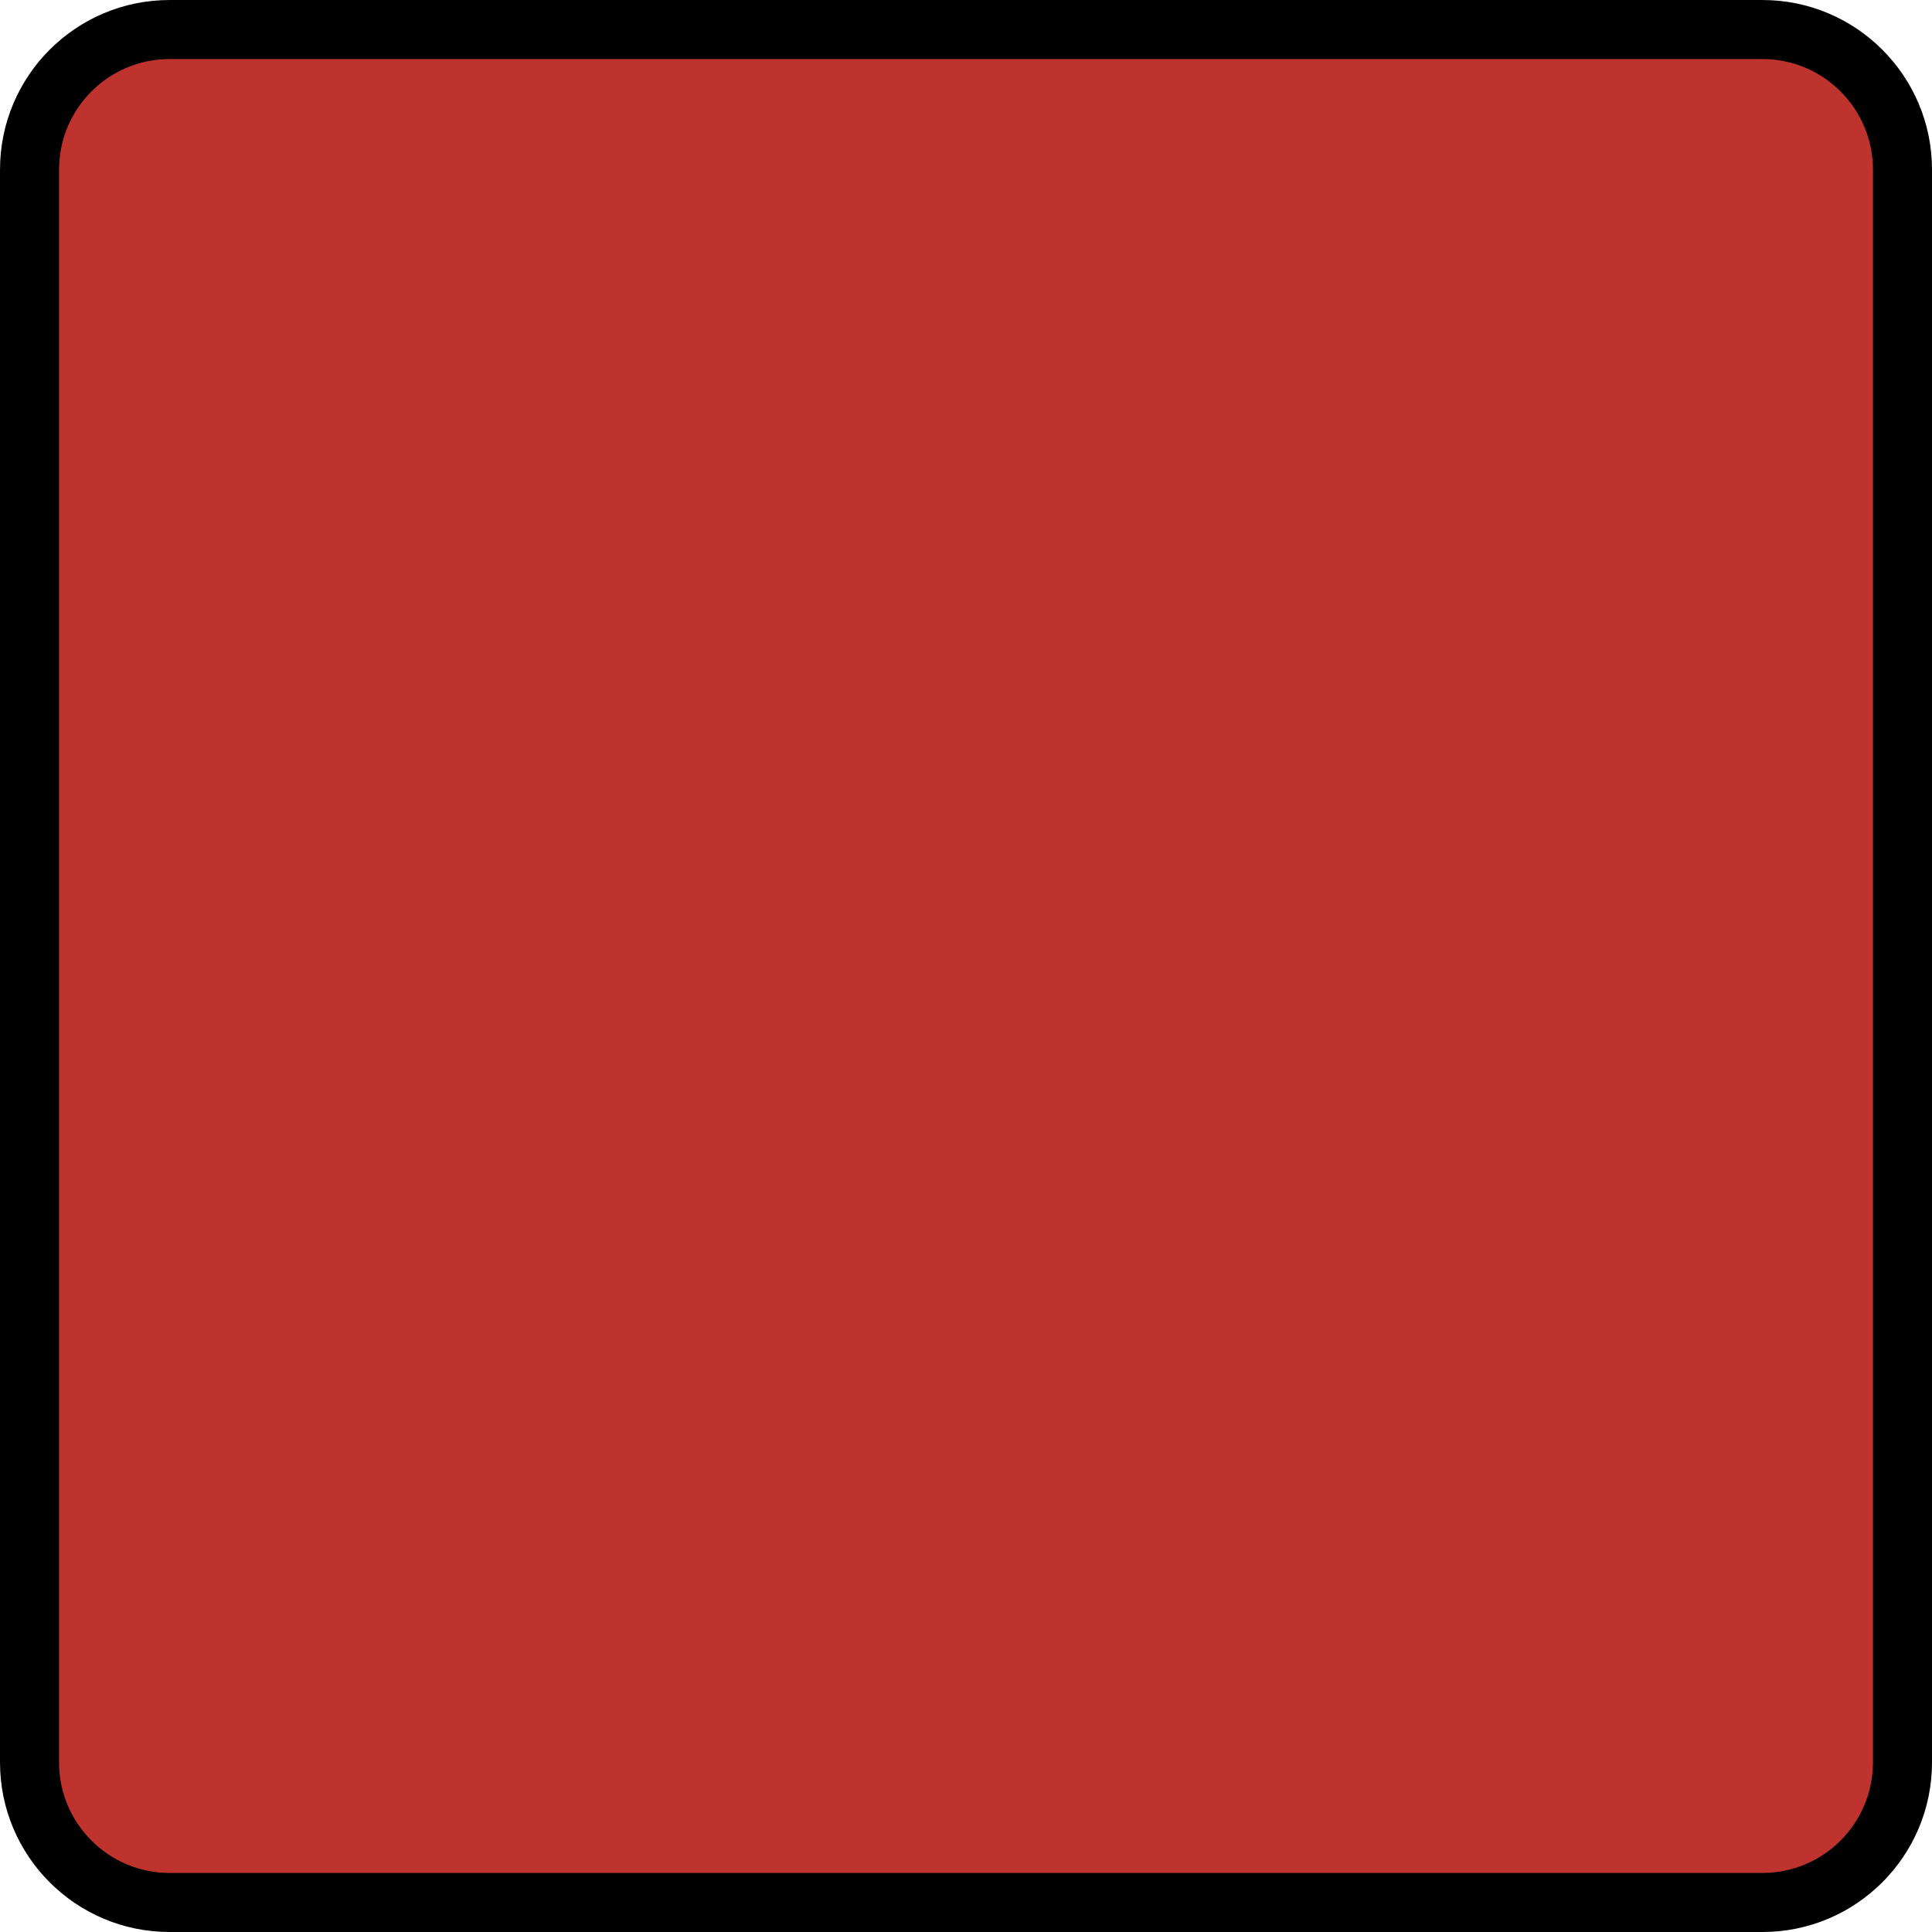
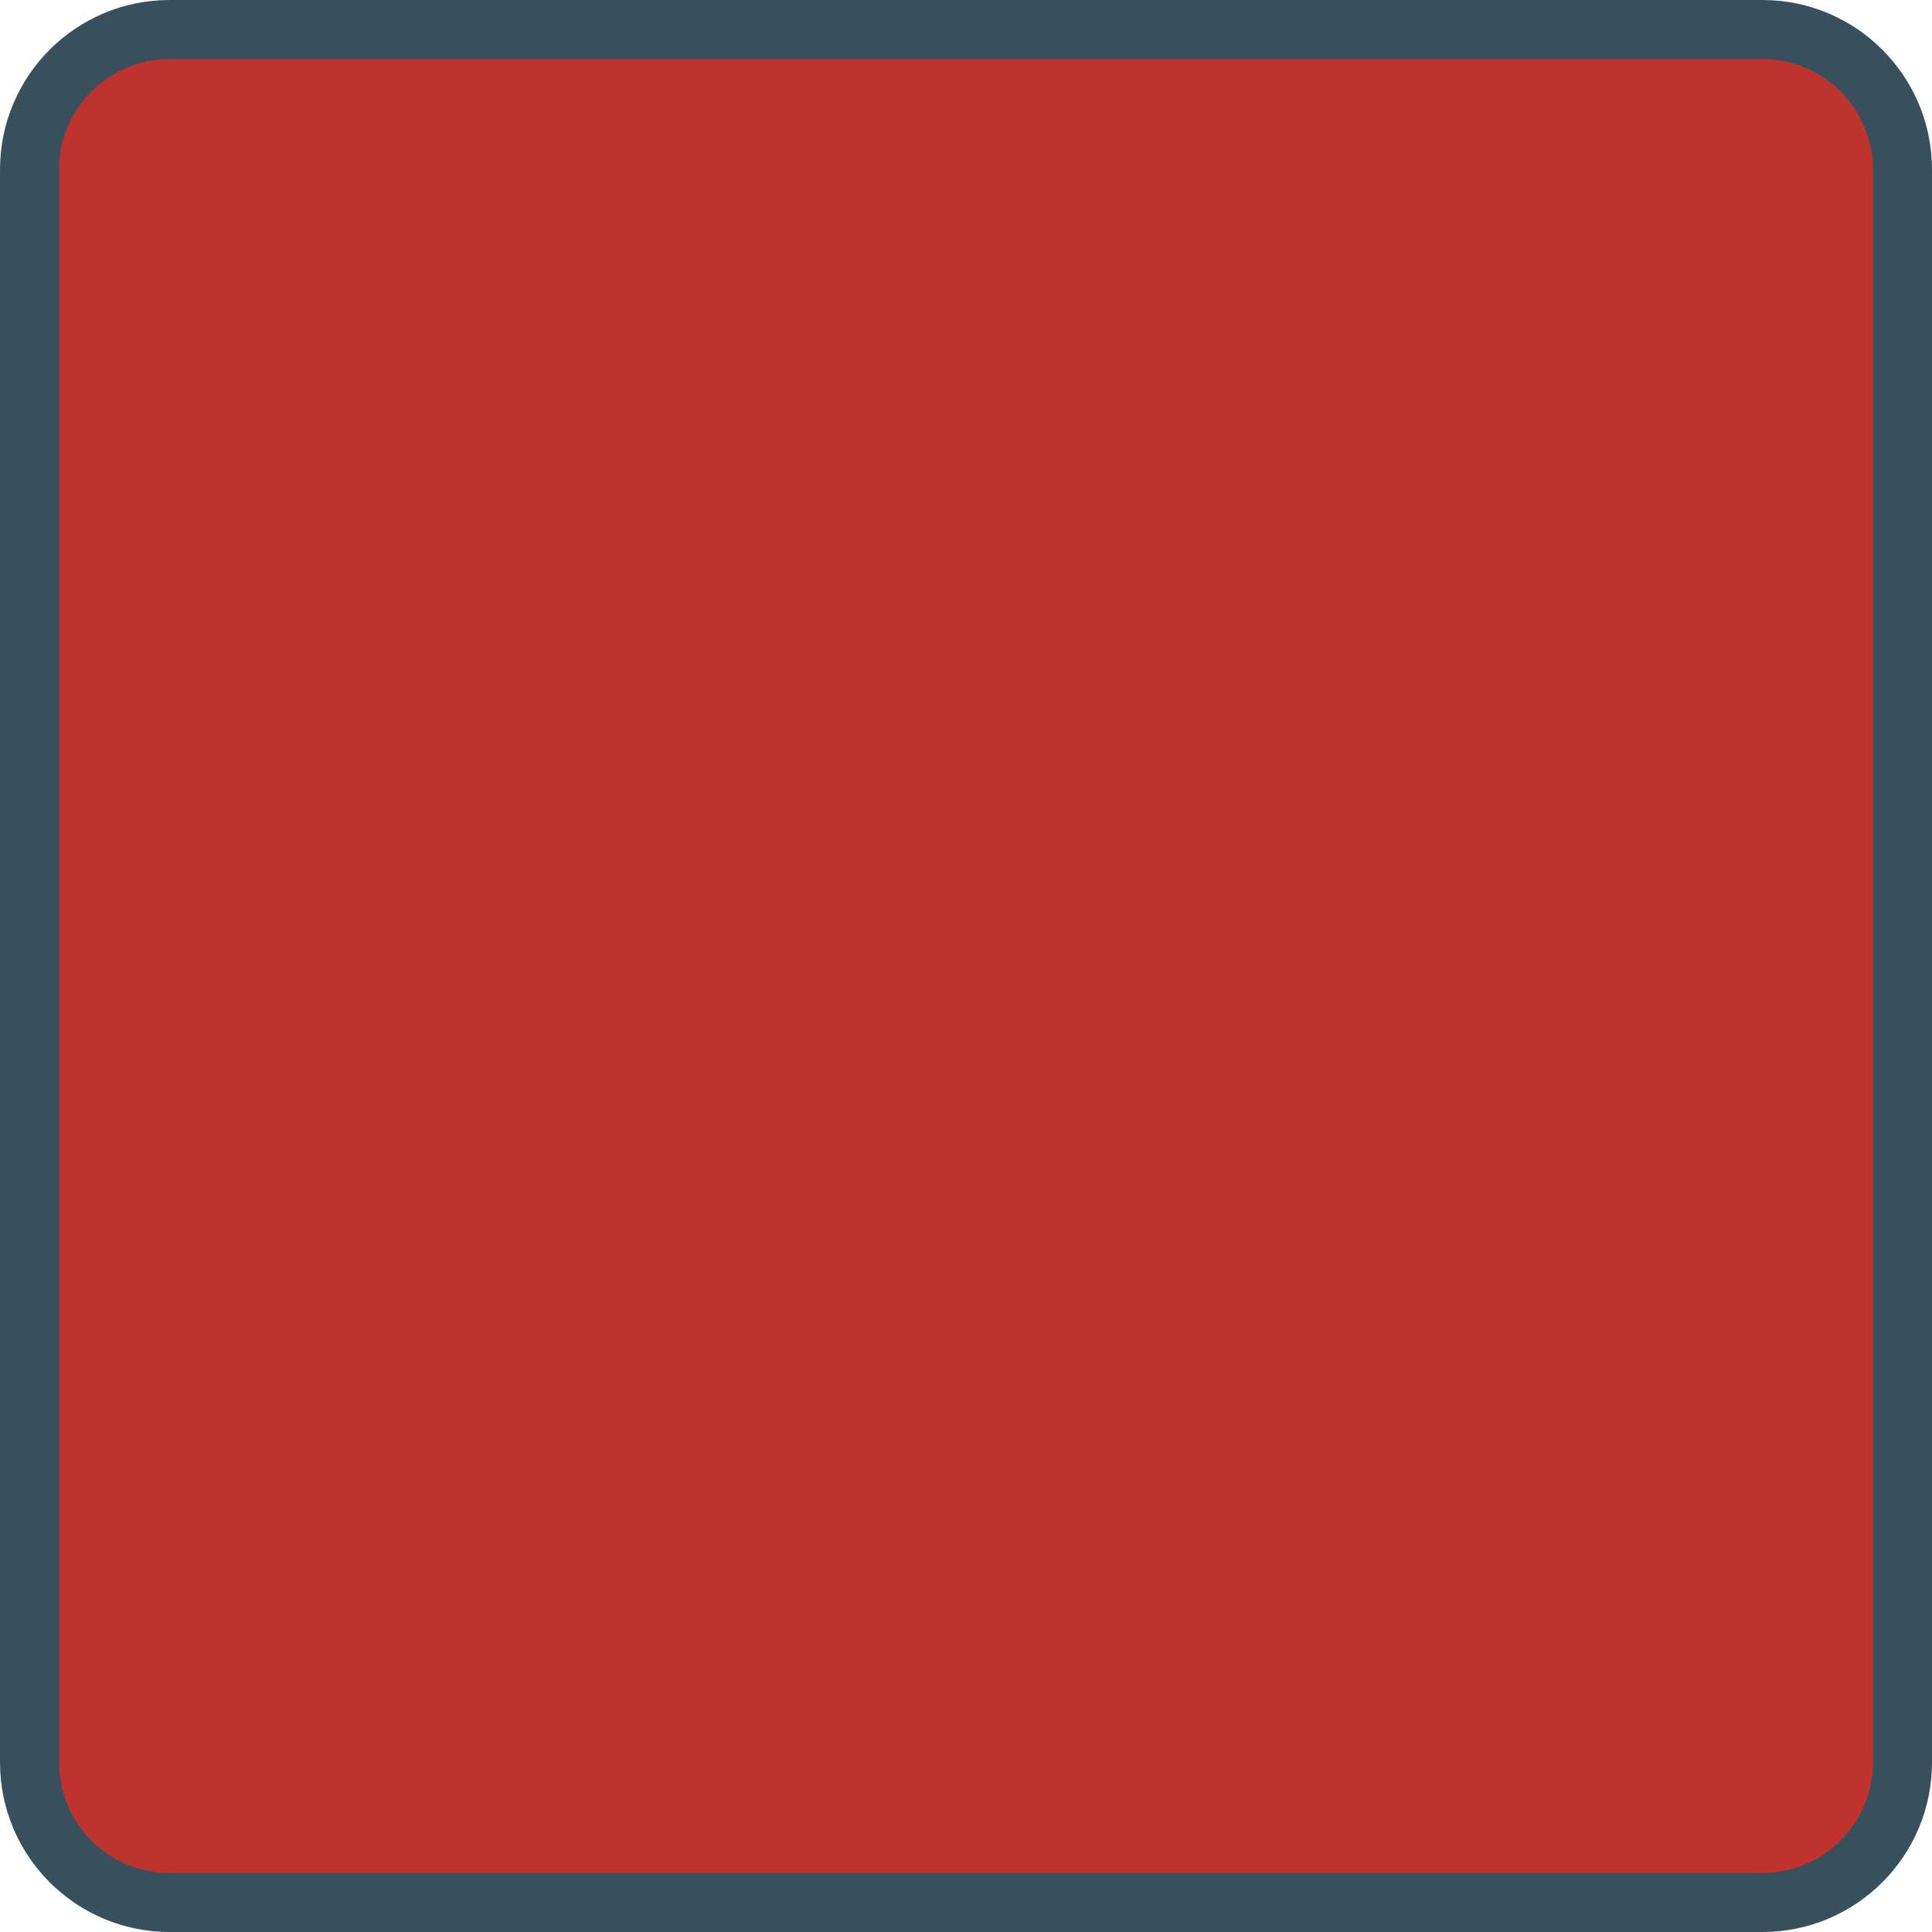
<svg xmlns="http://www.w3.org/2000/svg" width="64" height="64" viewBox="0 0 64 64" version="1.1" id="svg1" xml:space="preserve">
  <defs id="defs1" />
  <g id="layer1" transform="translate(-1.61777,-1.617771)">
-     <rect style="fill:#be332e;fill-opacity:1;stroke:#000000;stroke-width:1.956;stroke-linecap:round;stroke-linejoin:round;stroke-dasharray:none;stroke-opacity:1" id="rect1" width="62.044" height="62.044" x="2.596" y="-64.64" transform="scale(1,-1)" ry="4.641" />
+     <rect style="fill:#be332e;fill-opacity:1;stroke:#38505e;stroke-width:1.956;stroke-linecap:round;stroke-linejoin:round;stroke-dasharray:none;stroke-opacity:1" id="rect1" width="62.044" height="62.044" x="2.596" y="-64.64" transform="scale(1,-1)" ry="4.641" />
  </g>
</svg>
